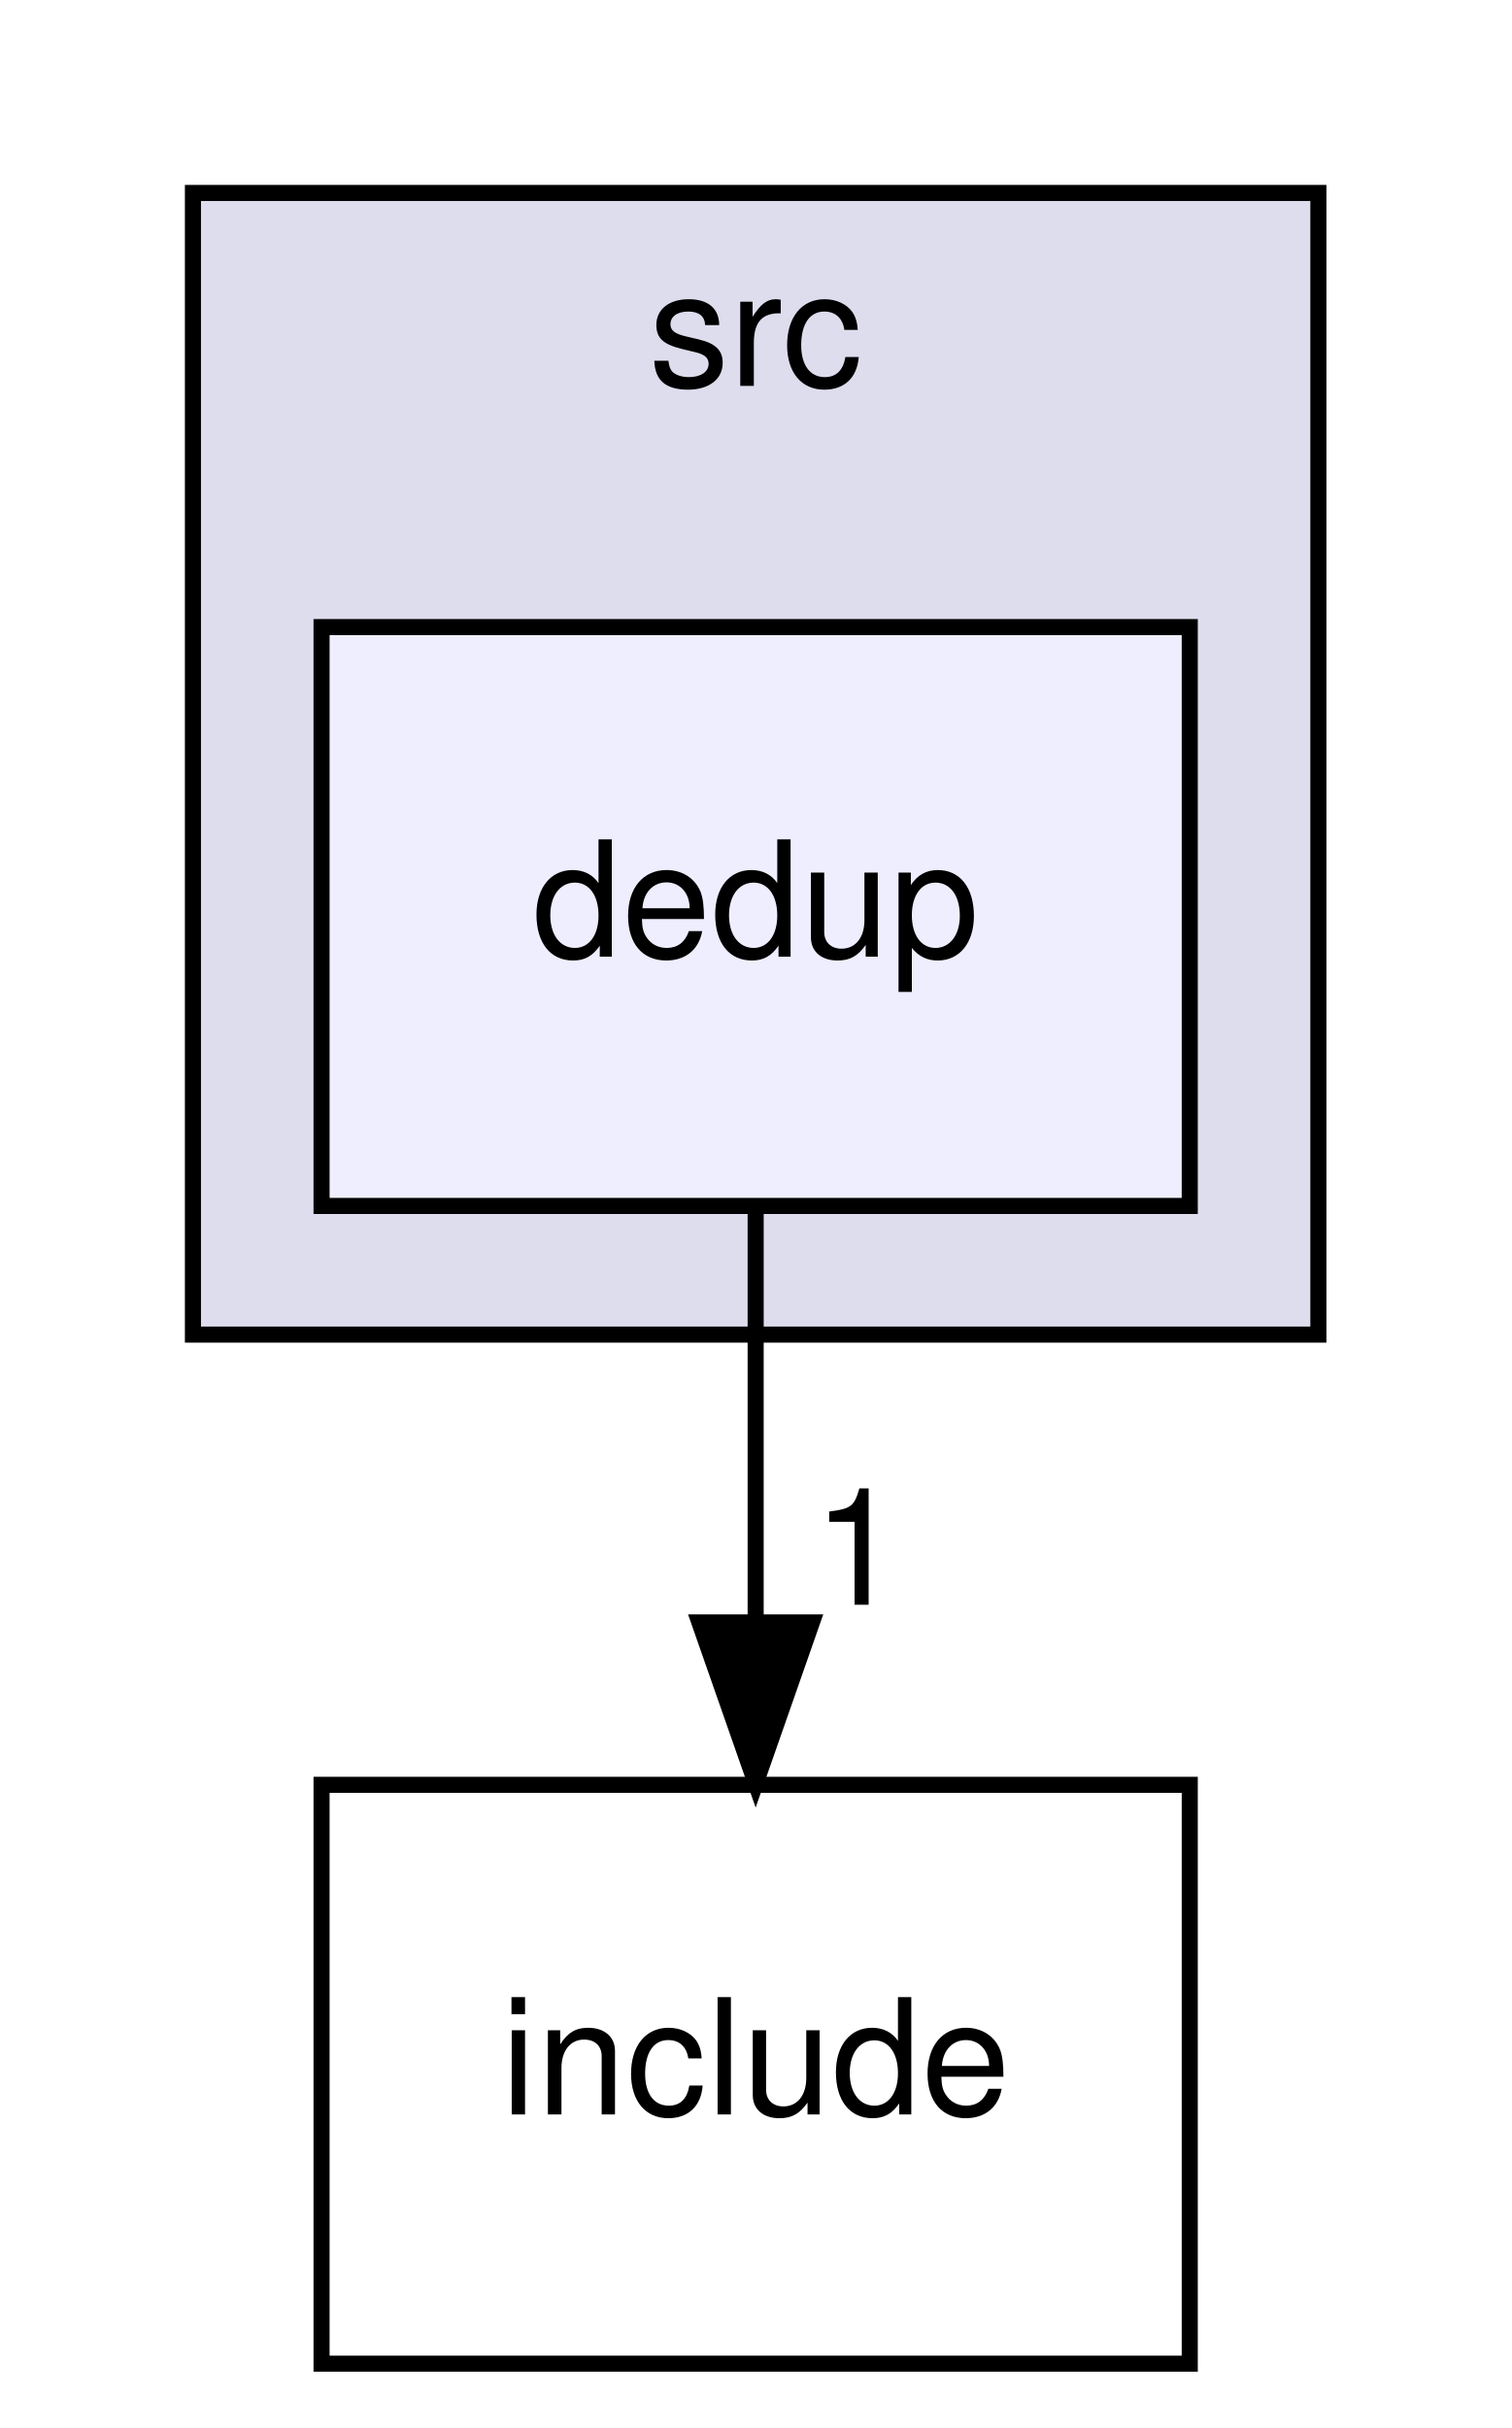
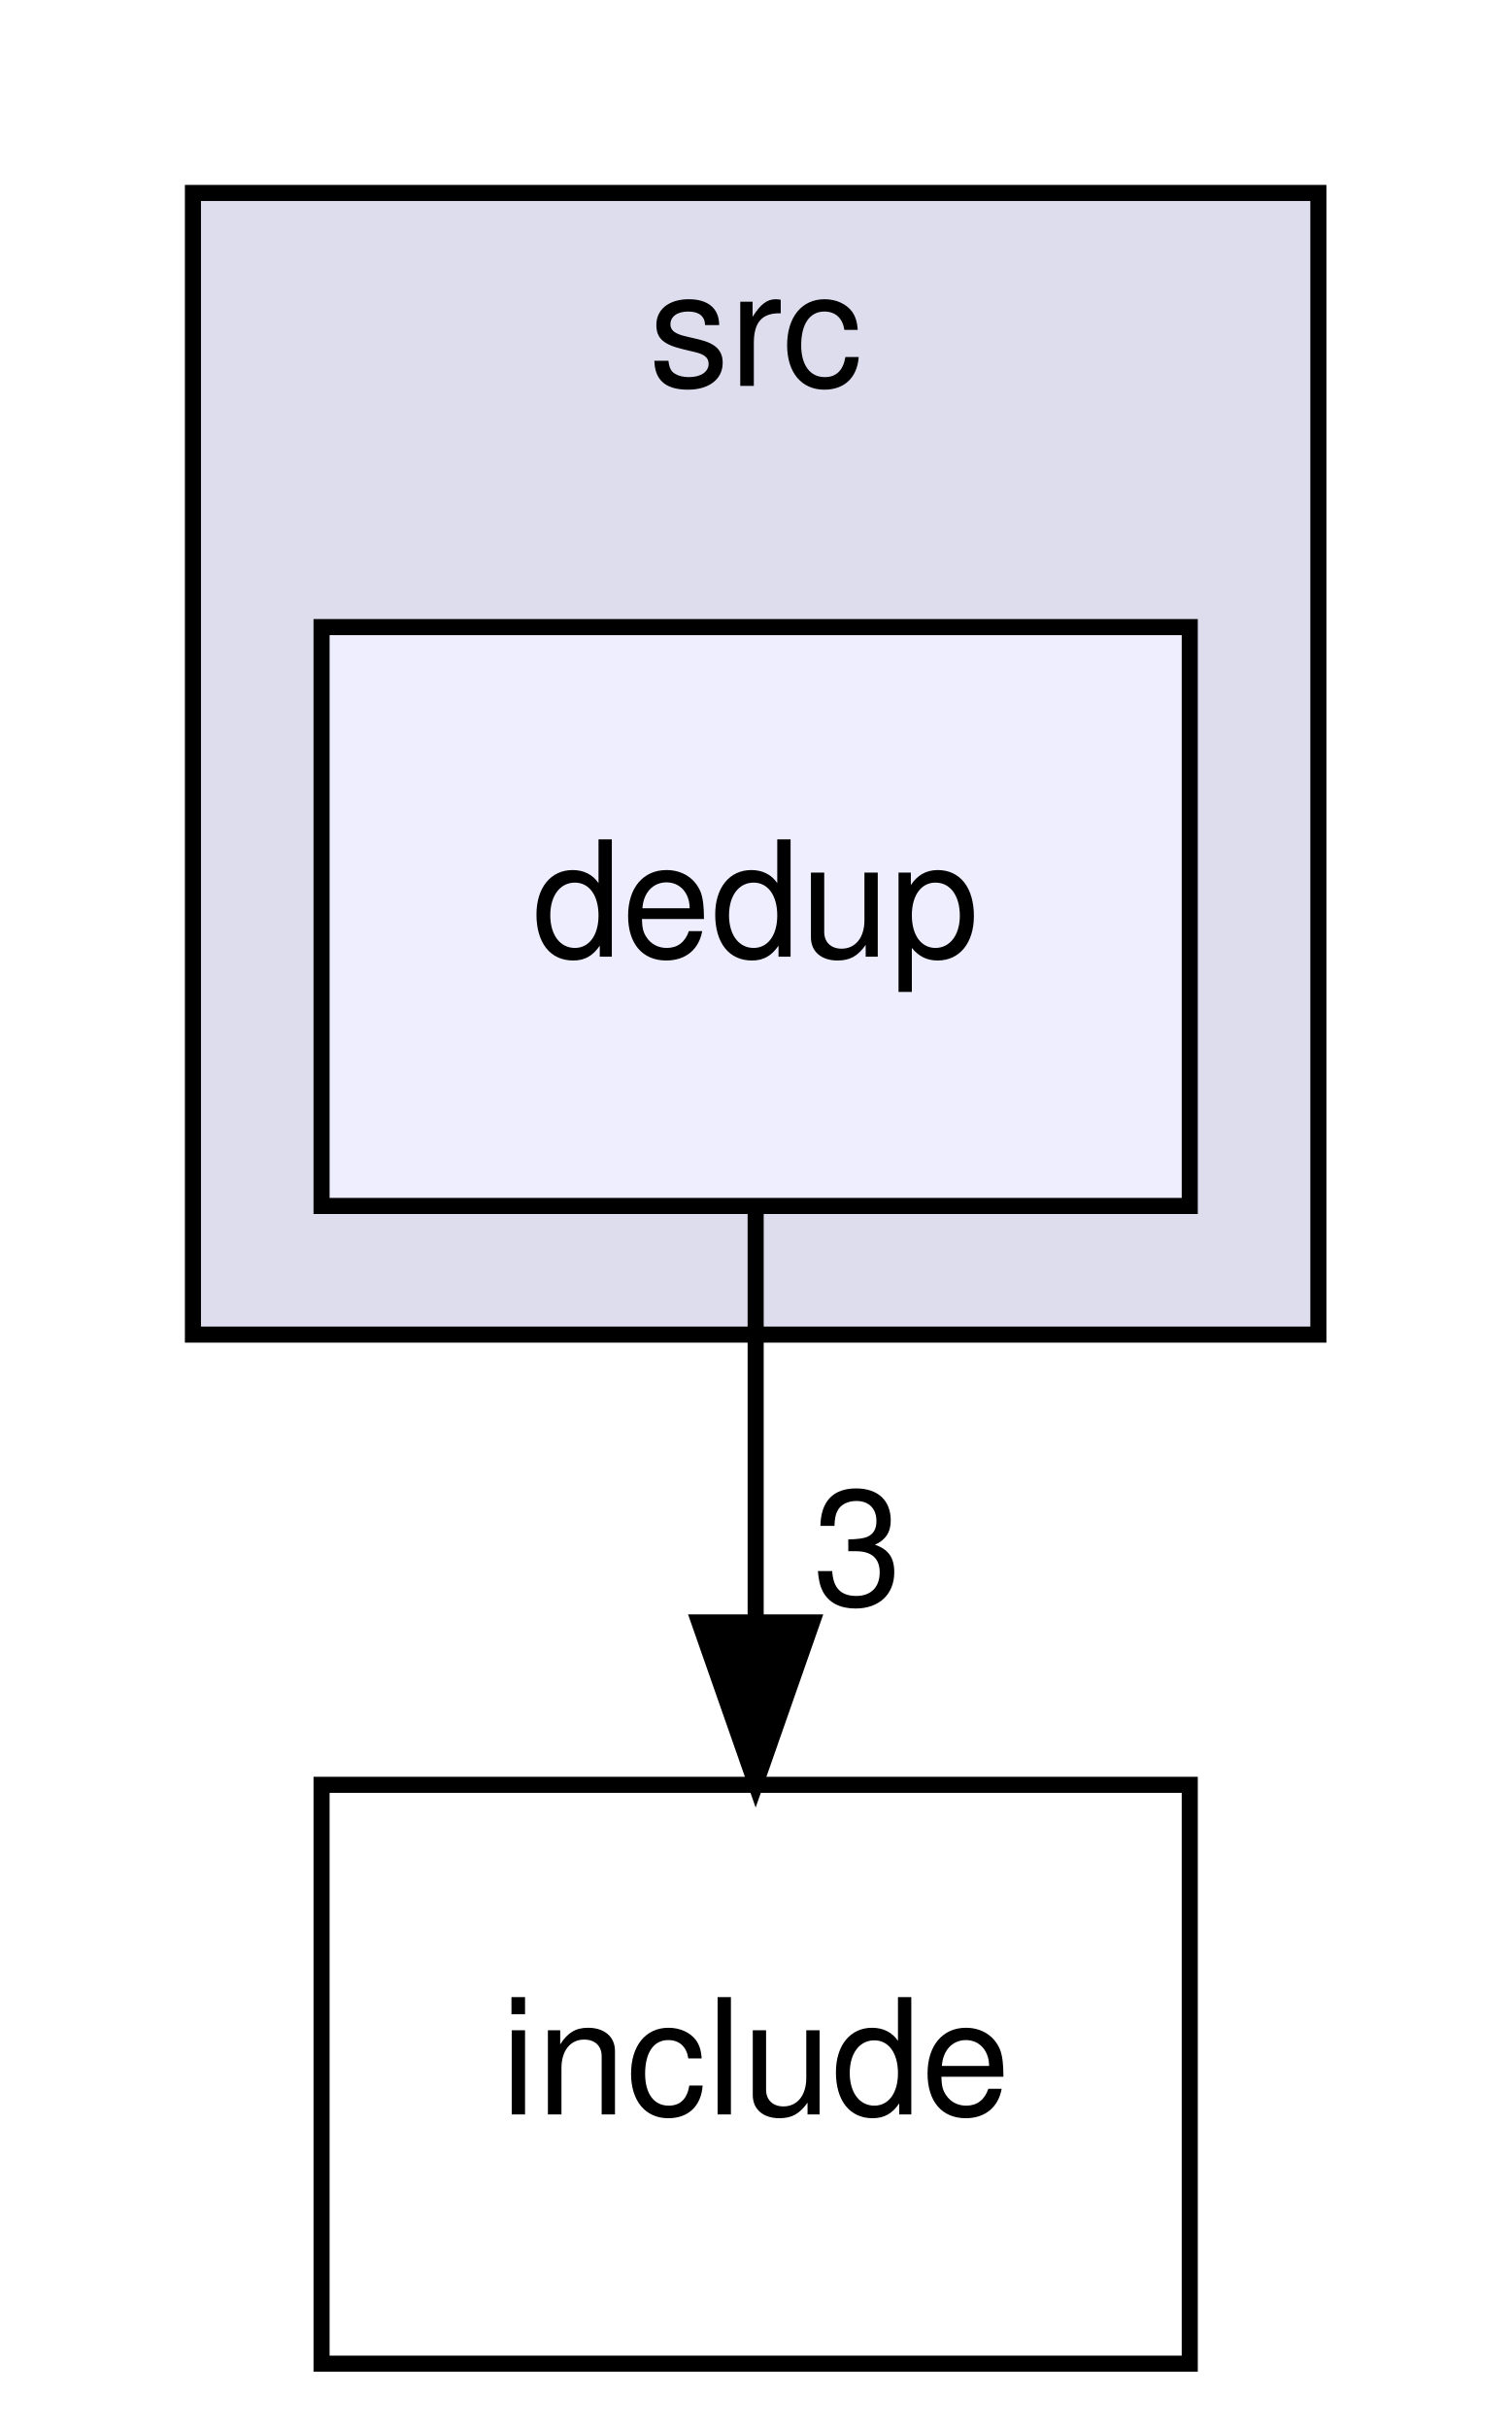
<svg xmlns="http://www.w3.org/2000/svg" xmlns:xlink="http://www.w3.org/1999/xlink" width="94pt" height="151pt" viewBox="0.00 0.00 94.00 151.00">
  <g id="graph0" class="graph" transform="scale(1 1) rotate(0) translate(4 147)">
    <g id="clust1" class="cluster">
      <g id="a_clust1">
        <a xlink:href="dir_3d9126aa00c041bc0b8f859d1965a0f4.html" target="_top" xlink:title="src">
          <polygon fill="#ddddee" stroke="black" points="8,-64 8,-135 78,-135 78,-64 8,-64" />
          <text text-anchor="middle" x="43" y="-123" font-family="Helvetica,sans-Serif" font-size="10.00">src</text>
        </a>
      </g>
    </g>
    <g id="node1" class="node">
      <g id="a_node1">
        <a xlink:href="dir_f8a201847def6875e36d03df450376f7.html" target="_top" xlink:title="dedup">
          <polygon fill="#eeeeff" stroke="black" points="70,-108 16,-108 16,-72 70,-72 70,-108" />
          <text text-anchor="middle" x="43" y="-87.5" font-family="Helvetica,sans-Serif" font-size="10.00">dedup</text>
        </a>
      </g>
    </g>
    <g id="node2" class="node">
      <g id="a_node2">
        <a xlink:href="dir_bafa501d493553e442f19f5f8dd7b29c.html" target="_top" xlink:title="include">
          <polygon fill="none" stroke="black" points="70,-36 16,-36 16,0 70,0 70,-36" />
          <text text-anchor="middle" x="43" y="-15.5" font-family="Helvetica,sans-Serif" font-size="10.00">include</text>
        </a>
      </g>
    </g>
    <g id="edge1" class="edge">
      <path fill="none" stroke="black" d="M43,-71.7C43,-63.98 43,-54.71 43,-46.11" />
      <polygon fill="black" stroke="black" points="46.5,-46.1 43,-36.1 39.5,-46.1 46.5,-46.1" />
      <g id="a_edge1-headlabel">
-         <a xlink:href="dir_000007_000005.html" target="_top" xlink:title="1">
-           <text text-anchor="middle" x="49.34" y="-47.2" font-family="Helvetica,sans-Serif" font-size="10.00">1</text>
+         <a xlink:href="dir_000007_000005.html" target="_top" xlink:title="3">
+           <text text-anchor="middle" x="49.34" y="-47.2" font-family="Helvetica,sans-Serif" font-size="10.00">3</text>
        </a>
      </g>
    </g>
  </g>
</svg>
